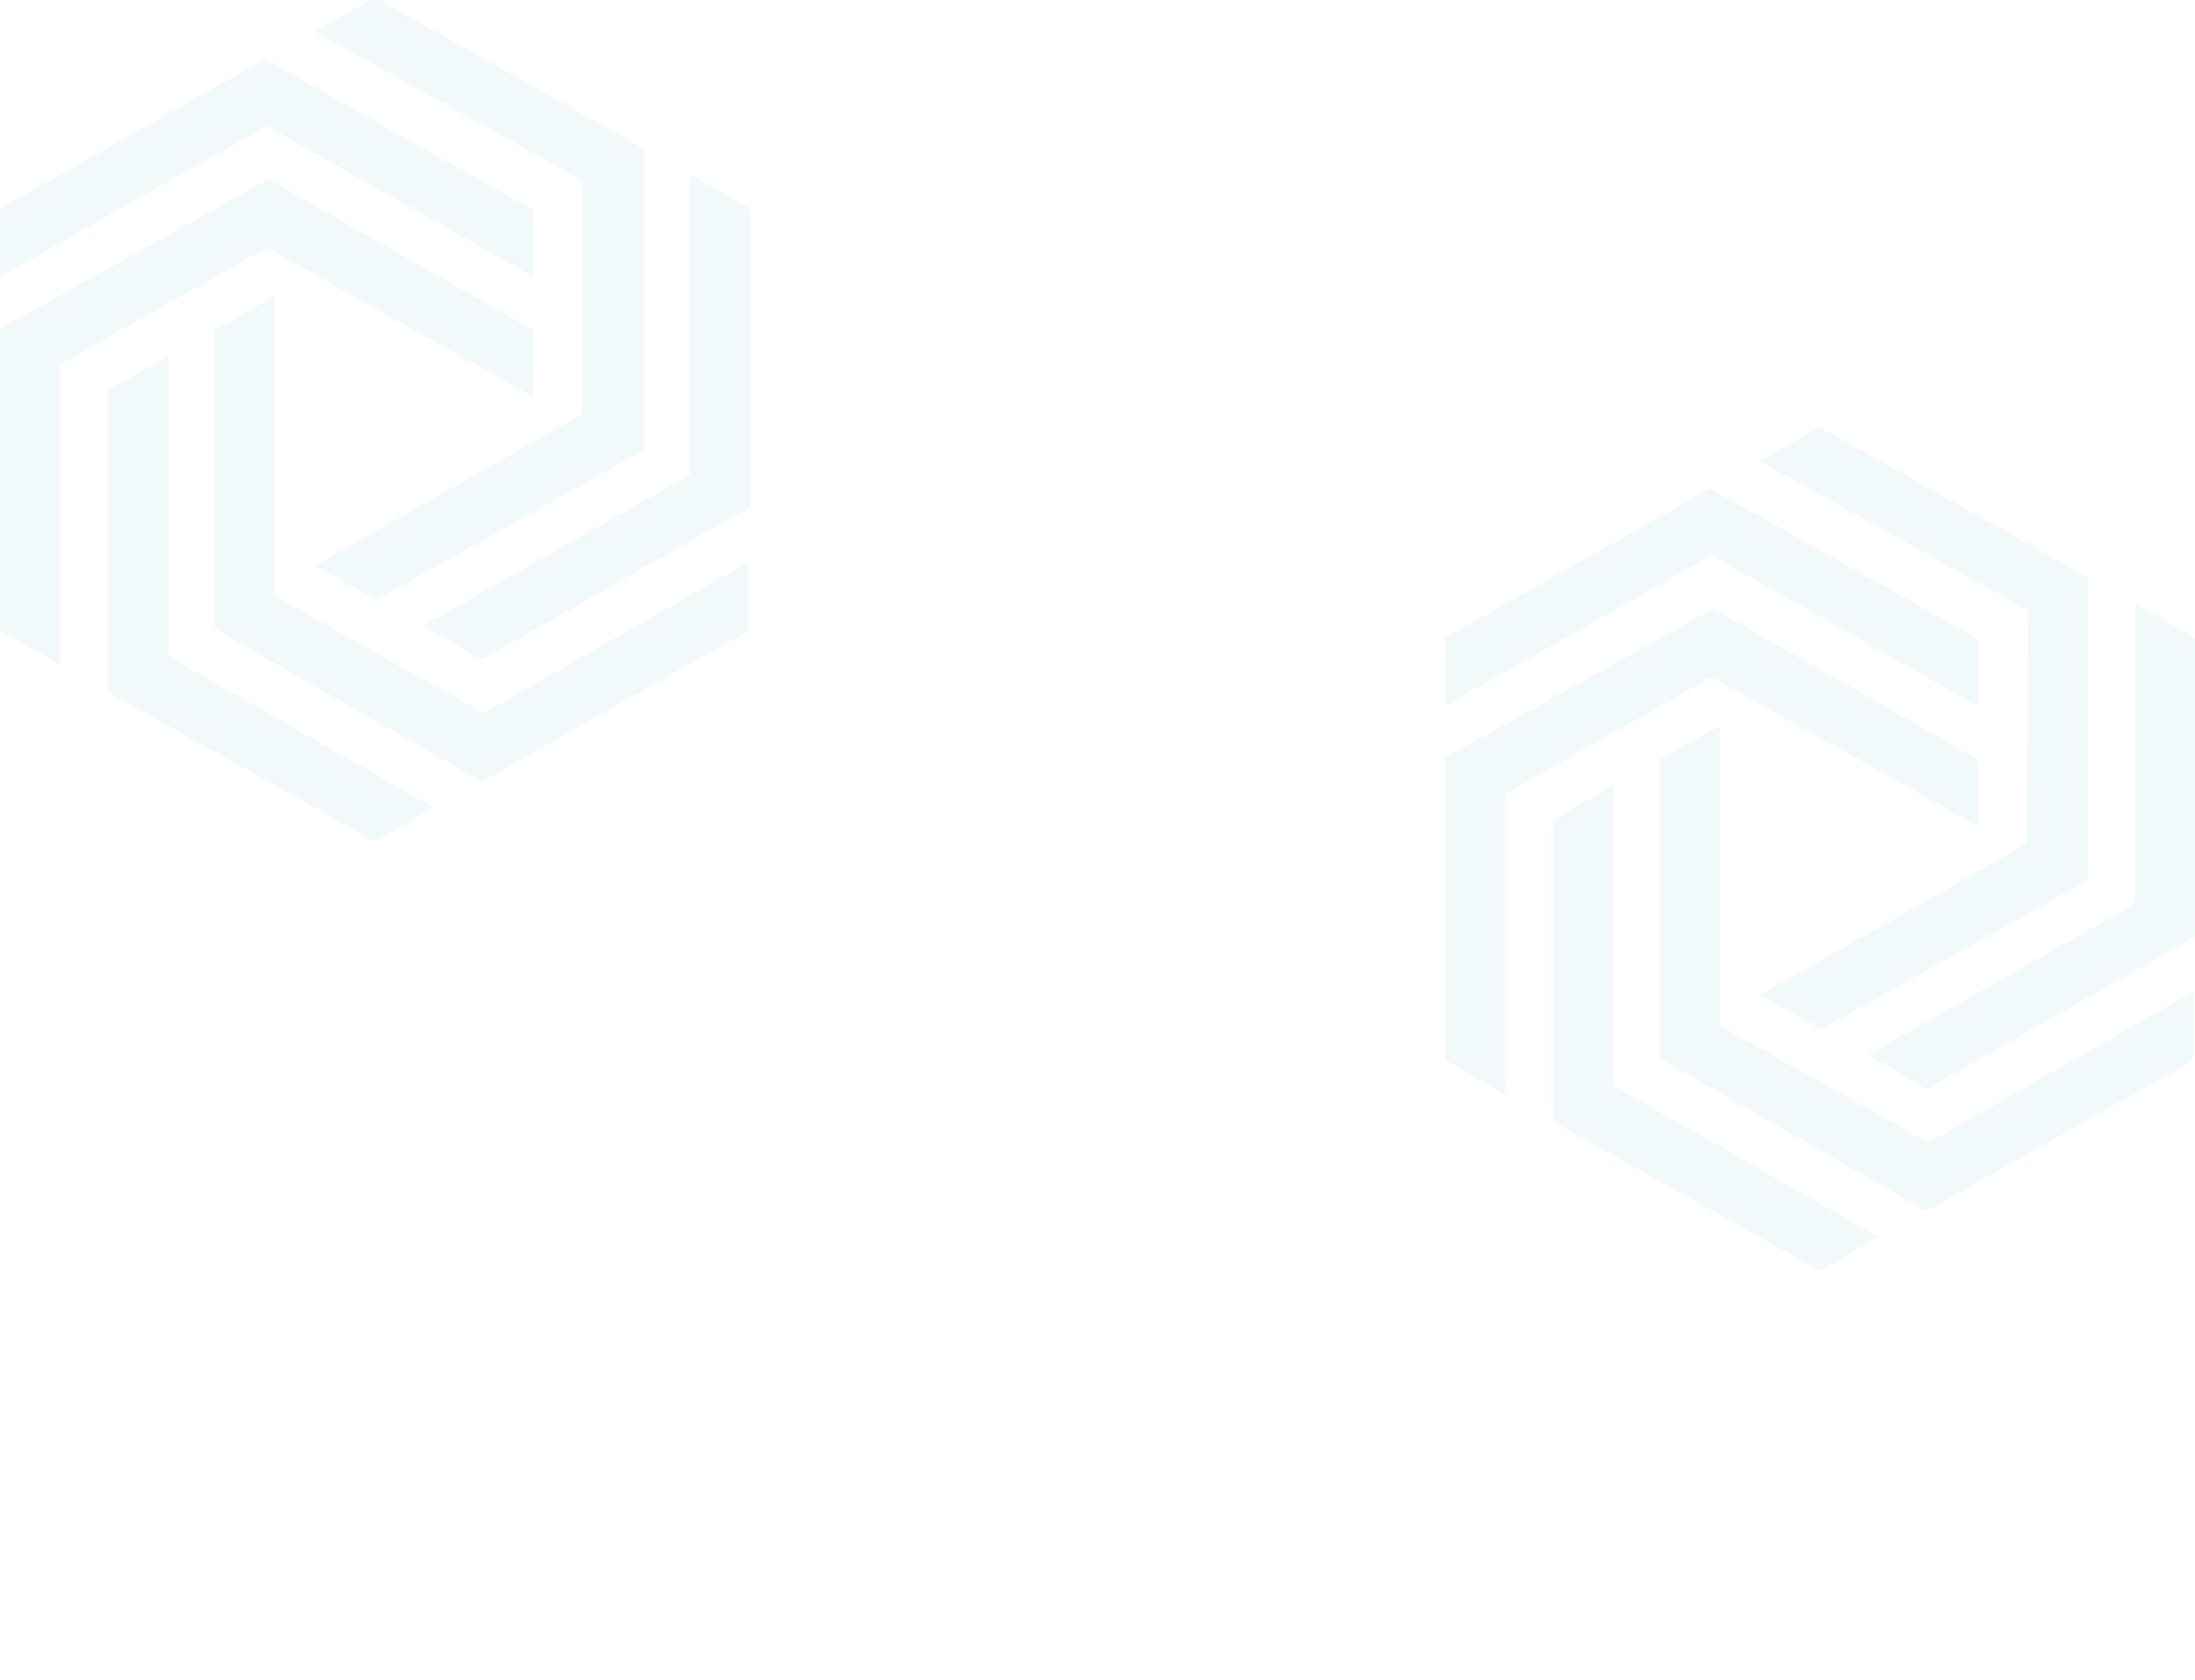
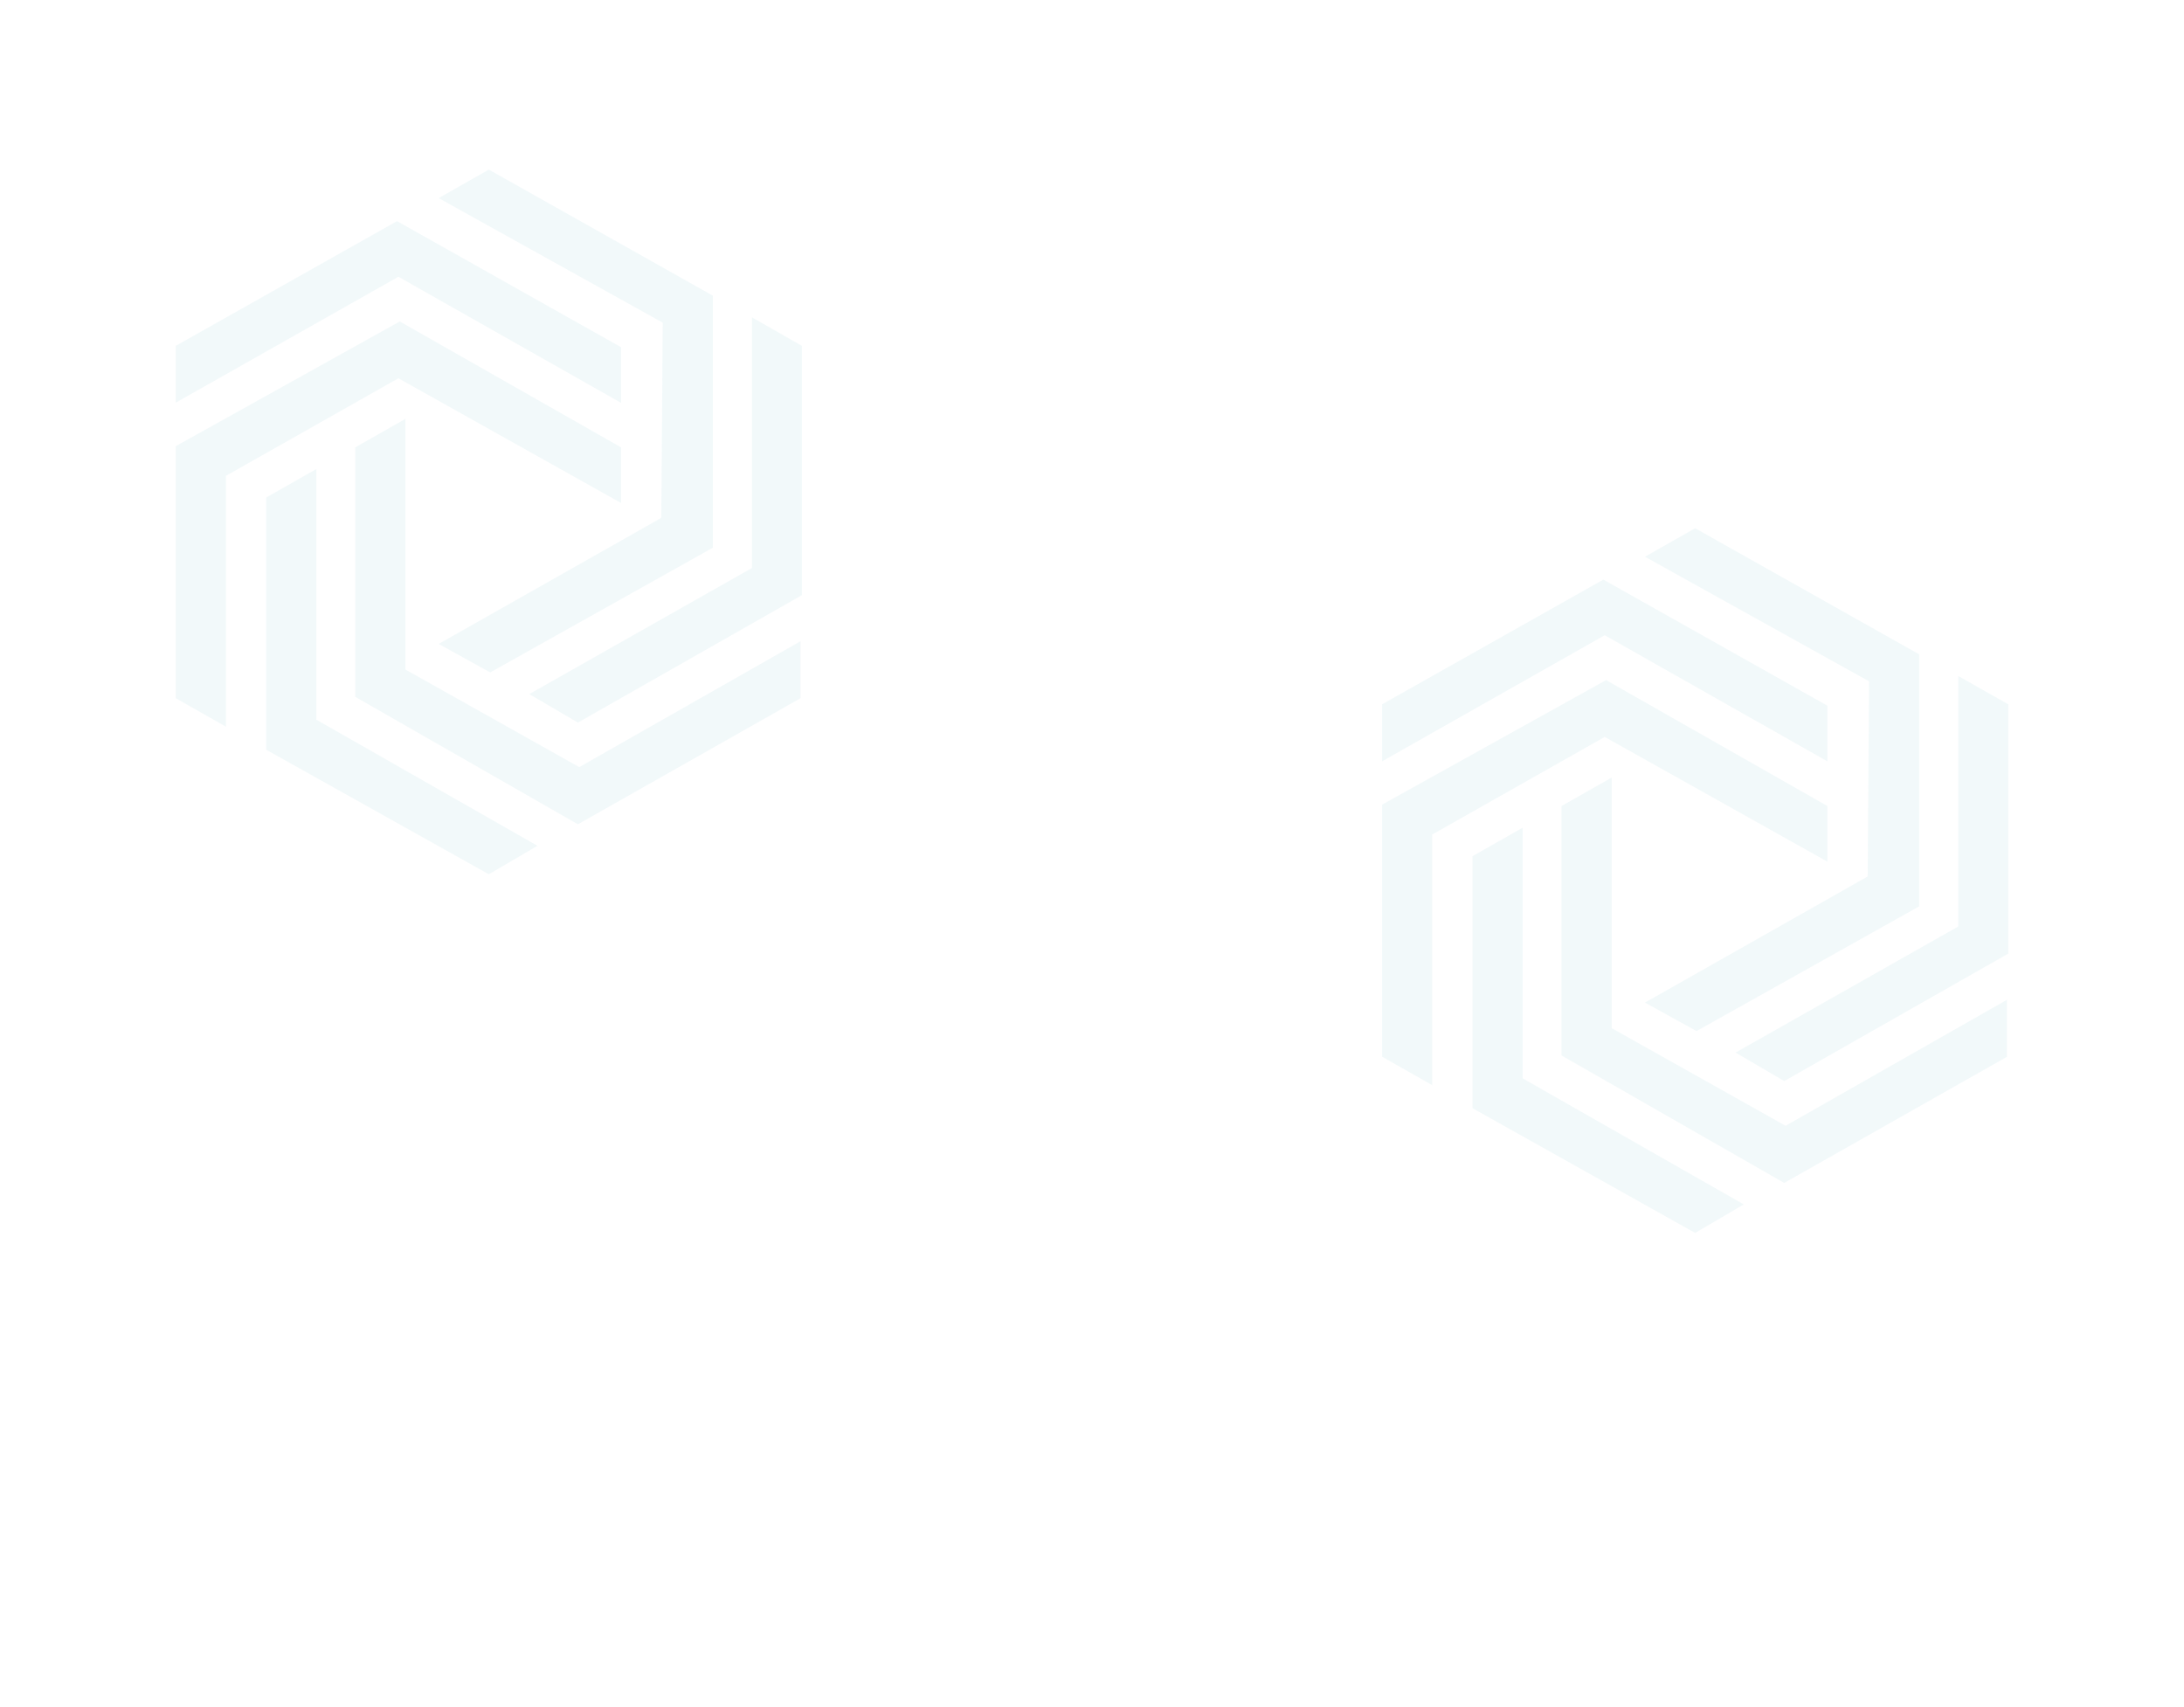
- <svg xmlns="http://www.w3.org/2000/svg" viewBox="0 0 1074 822" fill="#3fa3b5">
-   <path d="M0 102.1L129.7 29 261 102.9v32.6L130.5 61.6 0 135.4v-33.3zm29.4 223.2L0 308.6V160.9l131.3-73.1L261 161.6v32.6l-130.5-73.1-101.1 57.2v147zM367 102.1v146.1l-131.3 74.7-28.5-16.7 130.5-73.9V85.4l29.3 16.7zM154.1 15.5l29.4-16.7 131.3 73.9v147.7l-130.5 73.1-30.2-16.7 130.5-73.9.8-114.4-131.3-73zm29.4 396.3L53 338.8V191l29.4-16.7v146.9L212 395.1l-28.5 16.7zm182.7-136.6v33.4l-130.5 73.9-130.5-74.7V161.6l29.4-16.7v146.9L236.5 349l129.7-73.8zm340.8 37l129.7-73.1L968 313v32.6l-130.5-73.9L707 345.6v-33.4zm29.4 223.2L707 518.7V371l131.3-73L968 371.8v32.6l-130.5-73.1-101.1 57.2v146.9zM1074 312.2v146.1L942.7 533l-28.5-16.7 130.5-73.9V295.6l29.3 16.6zm-212.9-86.5l29.4-16.7 131.3 73.9v147.7l-130.5 73.1-30.2-16.7 130.5-73.9.8-114.4-131.3-73zM890.5 622L760 548.9V401.2l29.4-16.7v146.9L919 605.3 890.5 622zm182.7-136.6v33.4l-130.5 73.9L812.2 518V371.8l29.4-16.7V502l101.9 57.2 129.7-73.8z" fill-opacity=".07" />
+ <svg xmlns="http://www.w3.org/2000/svg" viewBox="0 0 1280 1000" fill="#3fa3b5">
+   <path d="M103,202.7l129.7-73.1L364,203.5v32.6l-130.5-73.9L103,236V202.7zM132.4,425.9L103,409.2V261.5l131.3-73.1L364,262.2v32.6l-130.5-73.1l-101.1,57.2V425.9zM470,202.7v146.1l-131.3,74.7l-28.5-16.7l130.5-73.9V186L470,202.7zM257.1,116.1l29.4-16.7l131.3,73.9V321l-130.5,73.1l-30.2-16.7l130.5-73.9l0.8-114.4L257.1,116.1zM286.5,512.4l-130.5-73V291.6l29.4-16.7v146.9L315,495.7L286.5,512.4zM469.2,375.8v33.4l-130.5,73.9l-130.5-74.7V262.2l29.4-16.7v146.9l101.9,57.2L469.2,375.8zM810,412.8l129.7-73.1l131.3,73.9v32.6l-130.5-73.9L810,446.2V412.8zM839.4,636L810,619.3V471.6l131.3-73l129.7,73.8V505l-130.5-73.1l-101.1,57.2V636zM1177,412.8v146.1l-131.3,74.7l-28.5-16.7l130.5-73.9V396.2L1177,412.8zM964.1,326.3l29.4-16.7l131.3,73.9v147.7l-130.5,73.1l-30.2-16.7l130.5-73.9l0.8-114.4L964.1,326.3zM993.5,722.6L863,649.5V501.8l29.4-16.7V632l129.6,73.9L993.5,722.6zM1176.2,586v33.4l-130.5,73.9l-130.5-74.7V472.4l29.4-16.7v146.9l101.9,57.2L1176.2,586z" fill-opacity=".07" />
</svg>
